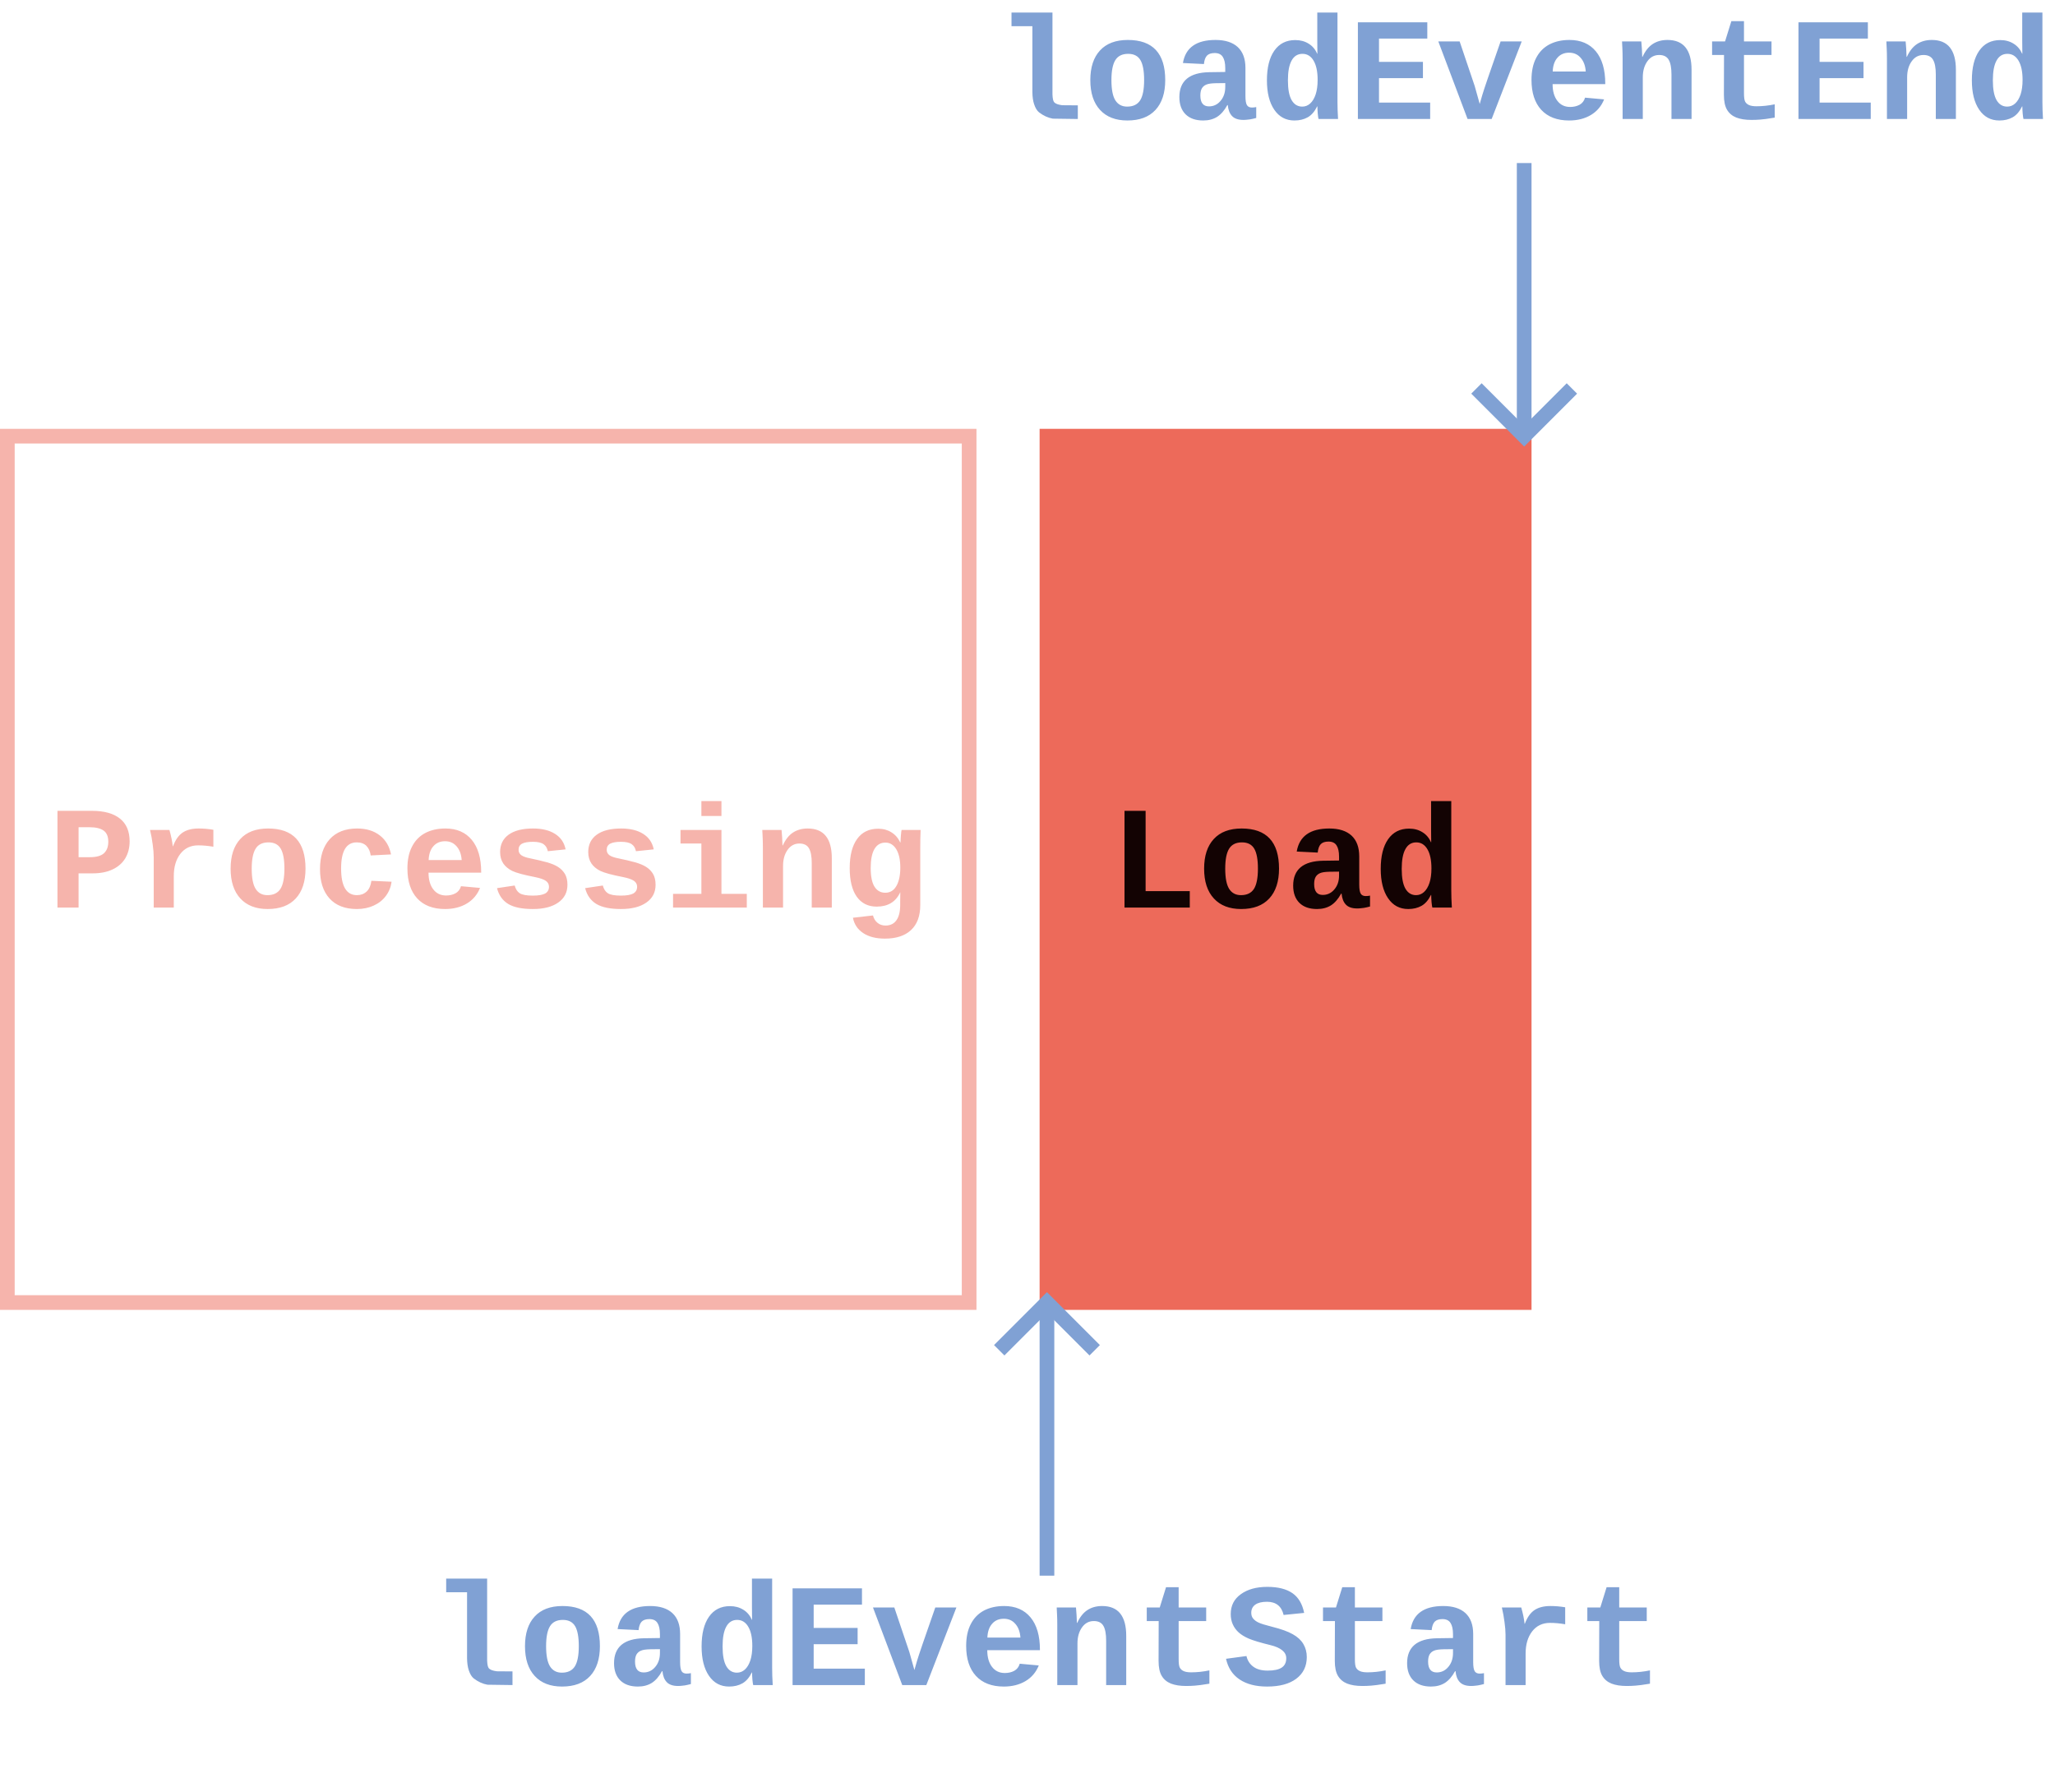
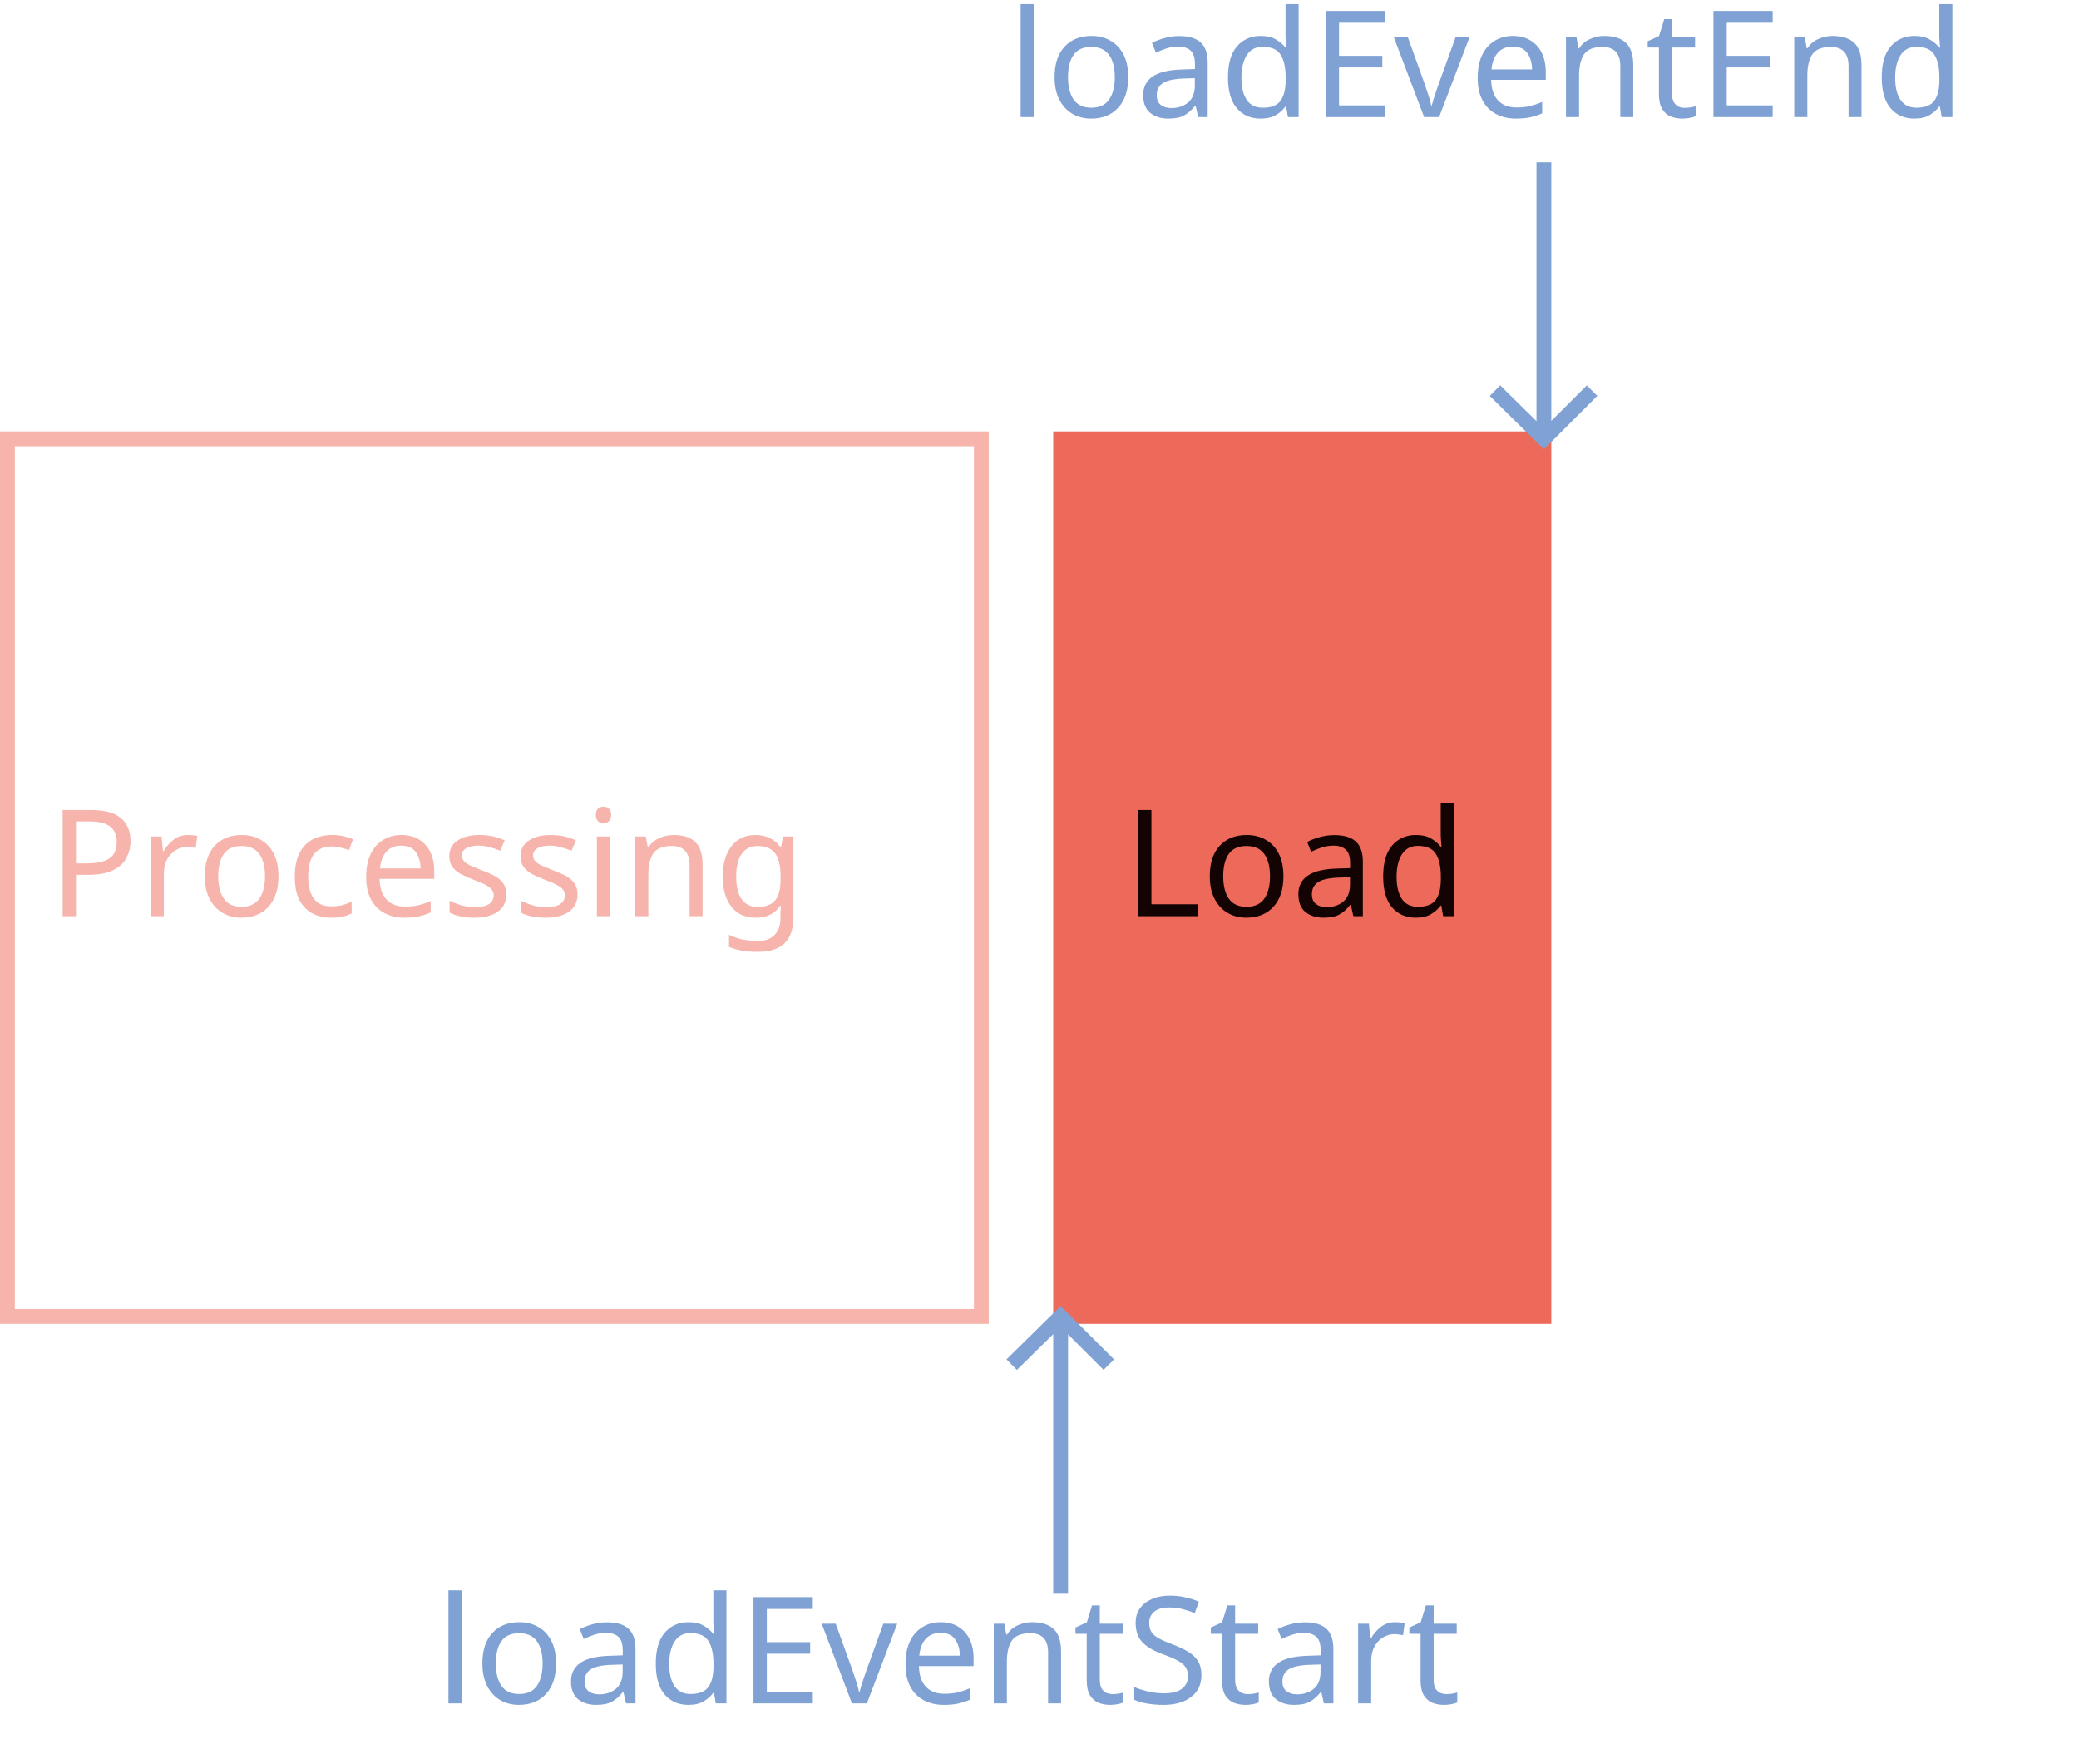
- <svg xmlns="http://www.w3.org/2000/svg" id="Layer_1" data-name="Layer 1" width="3.9in" height="3.4in" viewBox="0 0 279.9 243.4">
-   <defs>
-     <style>.cls-1,.cls-6{fill:none;}.cls-1,.cls-4{stroke:#ed6a5a;}.cls-1,.cls-4,.cls-6{stroke-miterlimit:10;stroke-width:2px;}.cls-1,.cls-2{opacity:0.5;}.cls-3,.cls-5,.cls-7{font-size:20px;font-family:CourierNewPS-BoldMT, Courier New;font-weight:700;}.cls-3,.cls-4{fill:#ed6a5a;}.cls-5{fill:#130303;}.cls-6{stroke:#80a1d4;}.cls-7{fill:#80a1d4;}</style>
-   </defs>
-   <rect class="cls-1" x="1" y="59.1" width="131" height="118" />
-   <g class="cls-2">
-     <text class="cls-3" transform="translate(6.5 123.3)">Processing</text>
-   </g>
-   <rect class="cls-4" x="142.6" y="59.1" width="65" height="118" />
-   <text class="cls-5" transform="translate(151.1 123.3)">Load</text>
-   <line class="cls-6" x1="207.6" y1="59.1" x2="207.6" y2="21.9" />
-   <polyline class="cls-6" points="214.1 52.6 207.6 59.1 201.1 52.6" />
-   <text class="cls-7" transform="translate(135.6 15.9)">loadEventEnd</text>
-   <line class="cls-6" x1="142.6" y1="177.1" x2="142.6" y2="214.3" />
-   <polyline class="cls-6" points="136.1 183.6 142.6 177.1 149.1 183.6" />
-   <text class="cls-7" transform="translate(58.6 229.2)">loadEventStart</text>
+ <svg xmlns="http://www.w3.org/2000/svg" id="Layer_1" viewBox="0 0 280.5 237.9">
+   <style>.st3{font-family:'Courier-Bold'}.st4{font-size:20.064px}.st7{fill:none;stroke:#80a1d4;stroke-width:2;stroke-miterlimit:10}.st8{fill:#80a1d4}</style>
+   <path opacity=".5" fill="none" stroke="#ed6a5a" stroke-width="2" stroke-miterlimit="10" d="M1 59.2h131.4v118.4H1z" />
+   <text transform="translate(6.5 123.6)" class="st3 st4" fill="#ed6a5a" opacity=".5">Processing</text>
+   <path fill="#ed6a5a" stroke="#ed6a5a" stroke-width="2" stroke-miterlimit="10" d="M143.1 59.2h65.2v118.4h-65.2z" />
+   <text transform="translate(151.6 123.6)" class="st3 st4" fill="#130303">Load</text>
+   <path class="st7" d="M208.3 59.2V21.9m6.5 30.8l-6.5 6.5-6.6-6.5" />
+   <text transform="translate(136 15.8)" class="st8 st3 st4">loadEventEnd</text>
+   <path class="st7" d="M143.1 177.6v37.3m-6.6-30.8l6.6-6.5 6.5 6.5" />
+   <text transform="translate(58.8 229.8)" class="st8 st3 st4">loadEventStart</text>
</svg>
